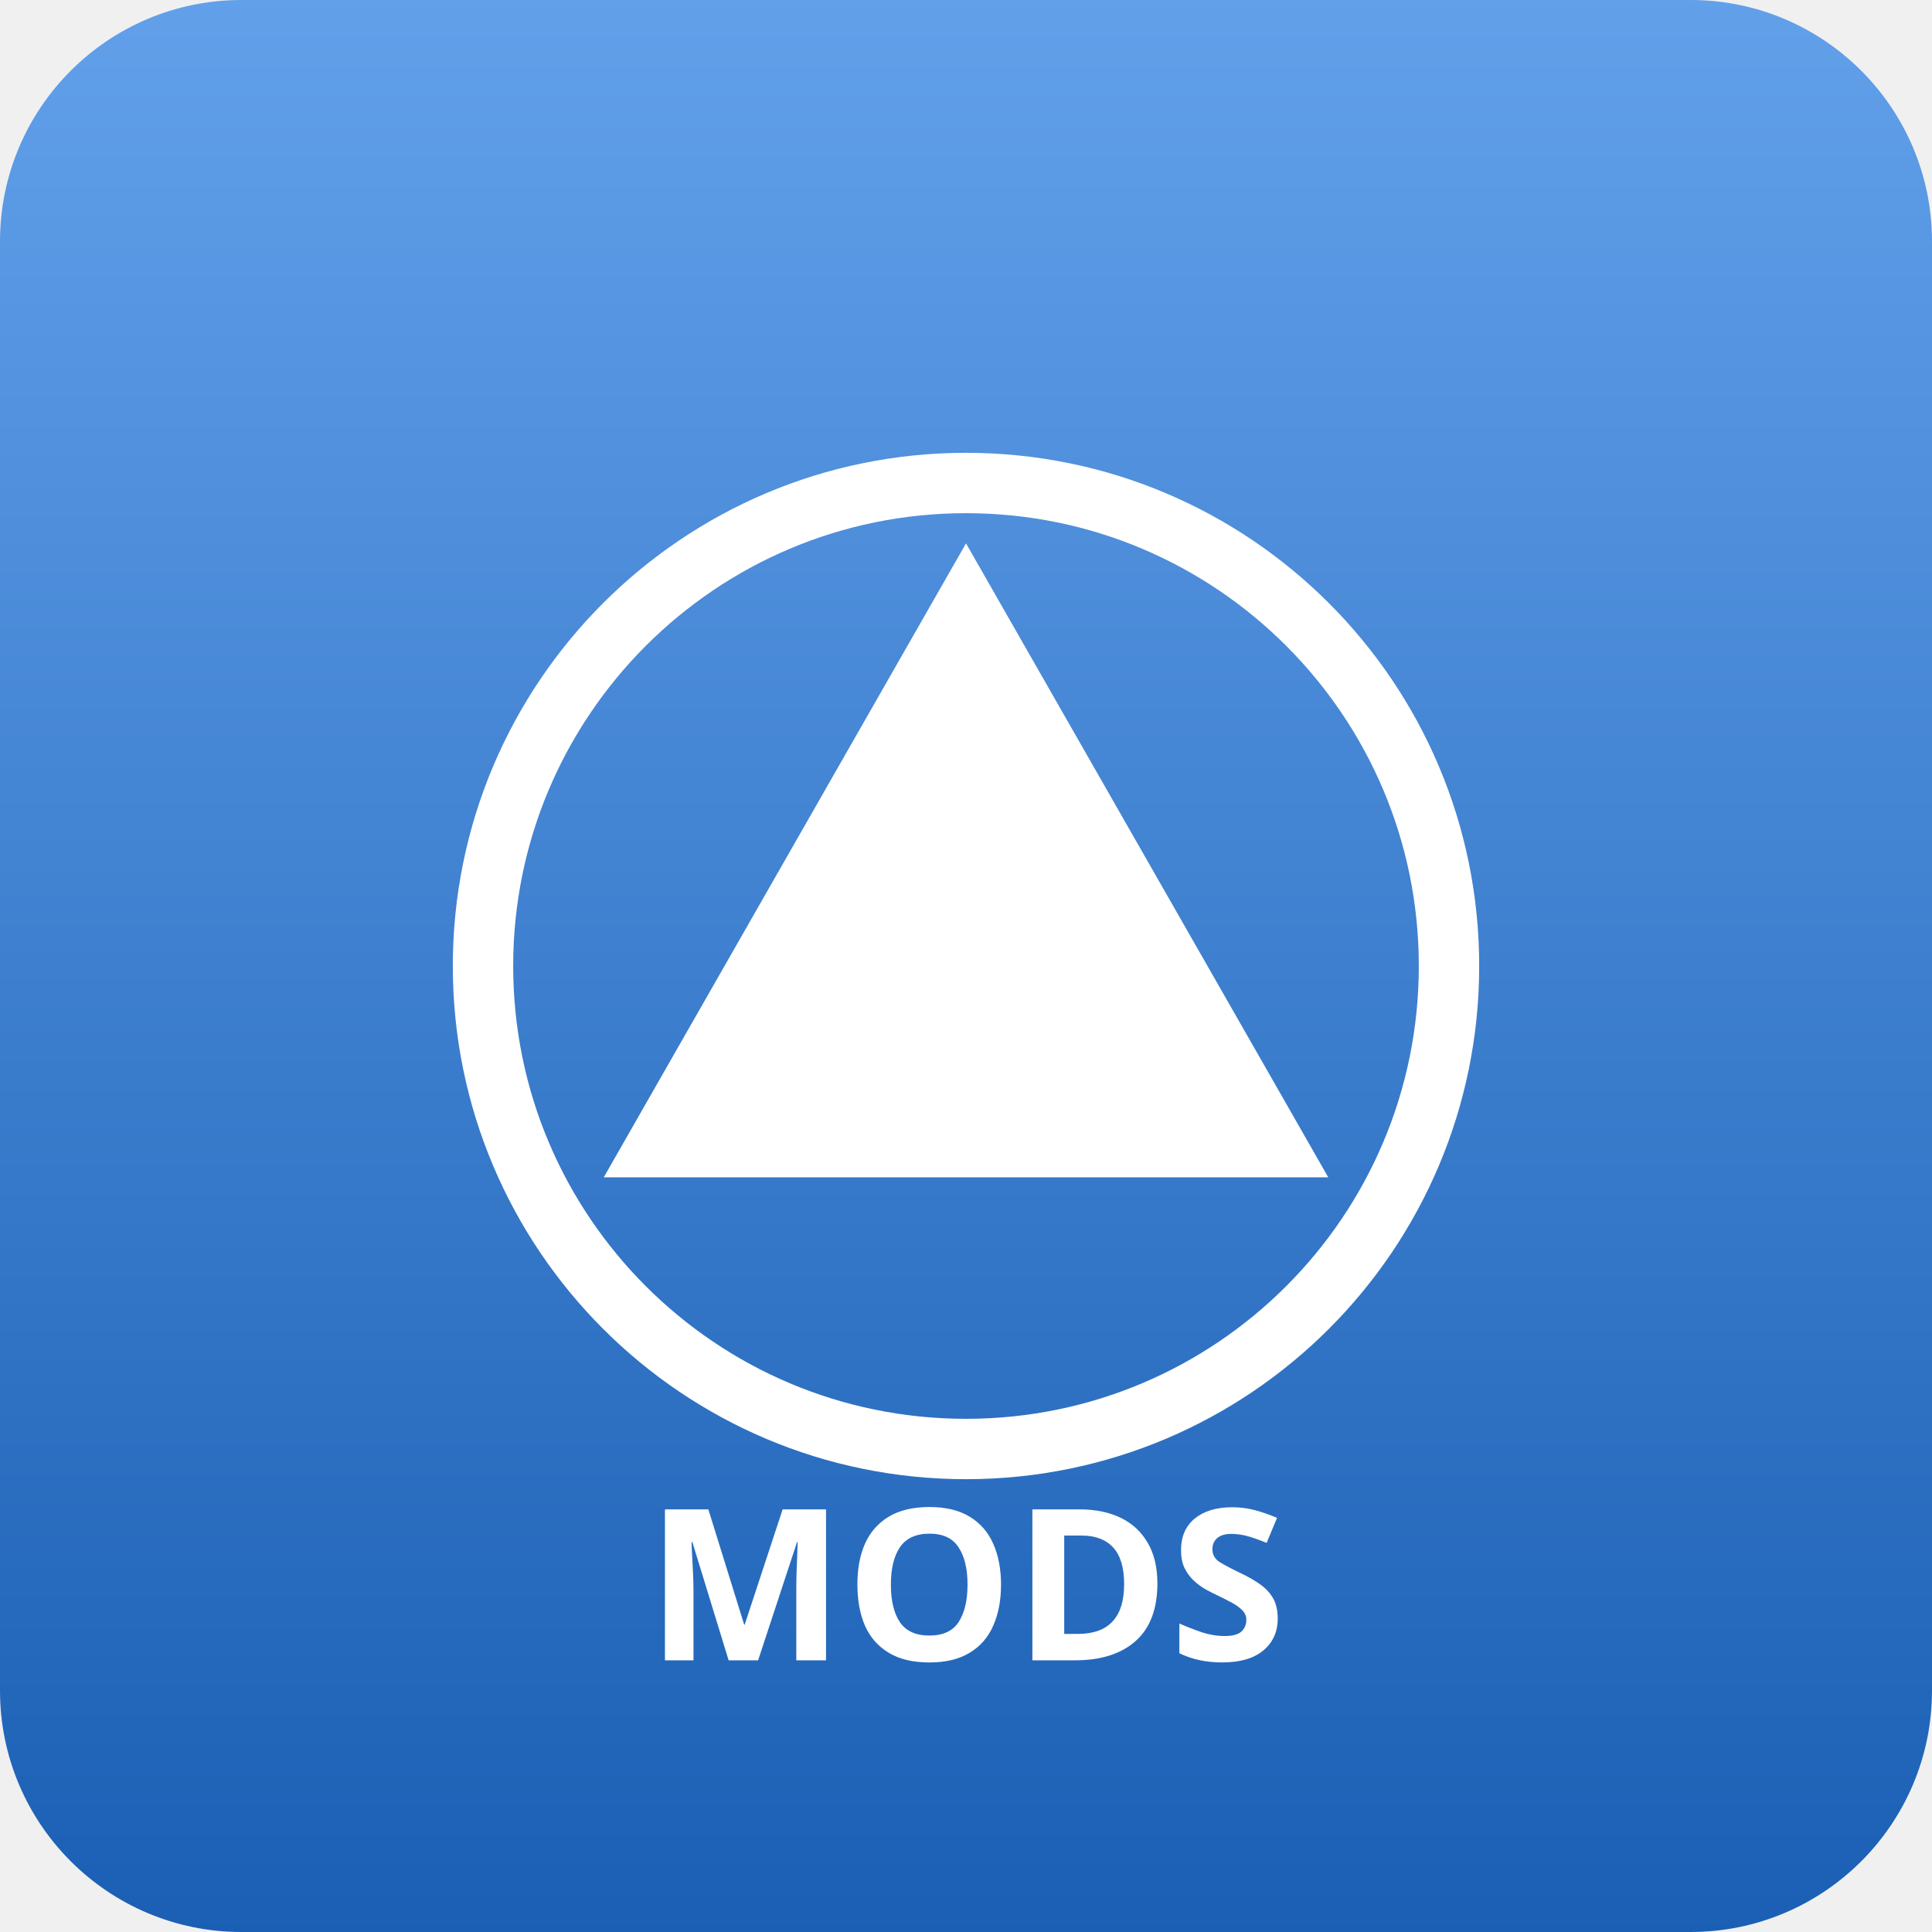
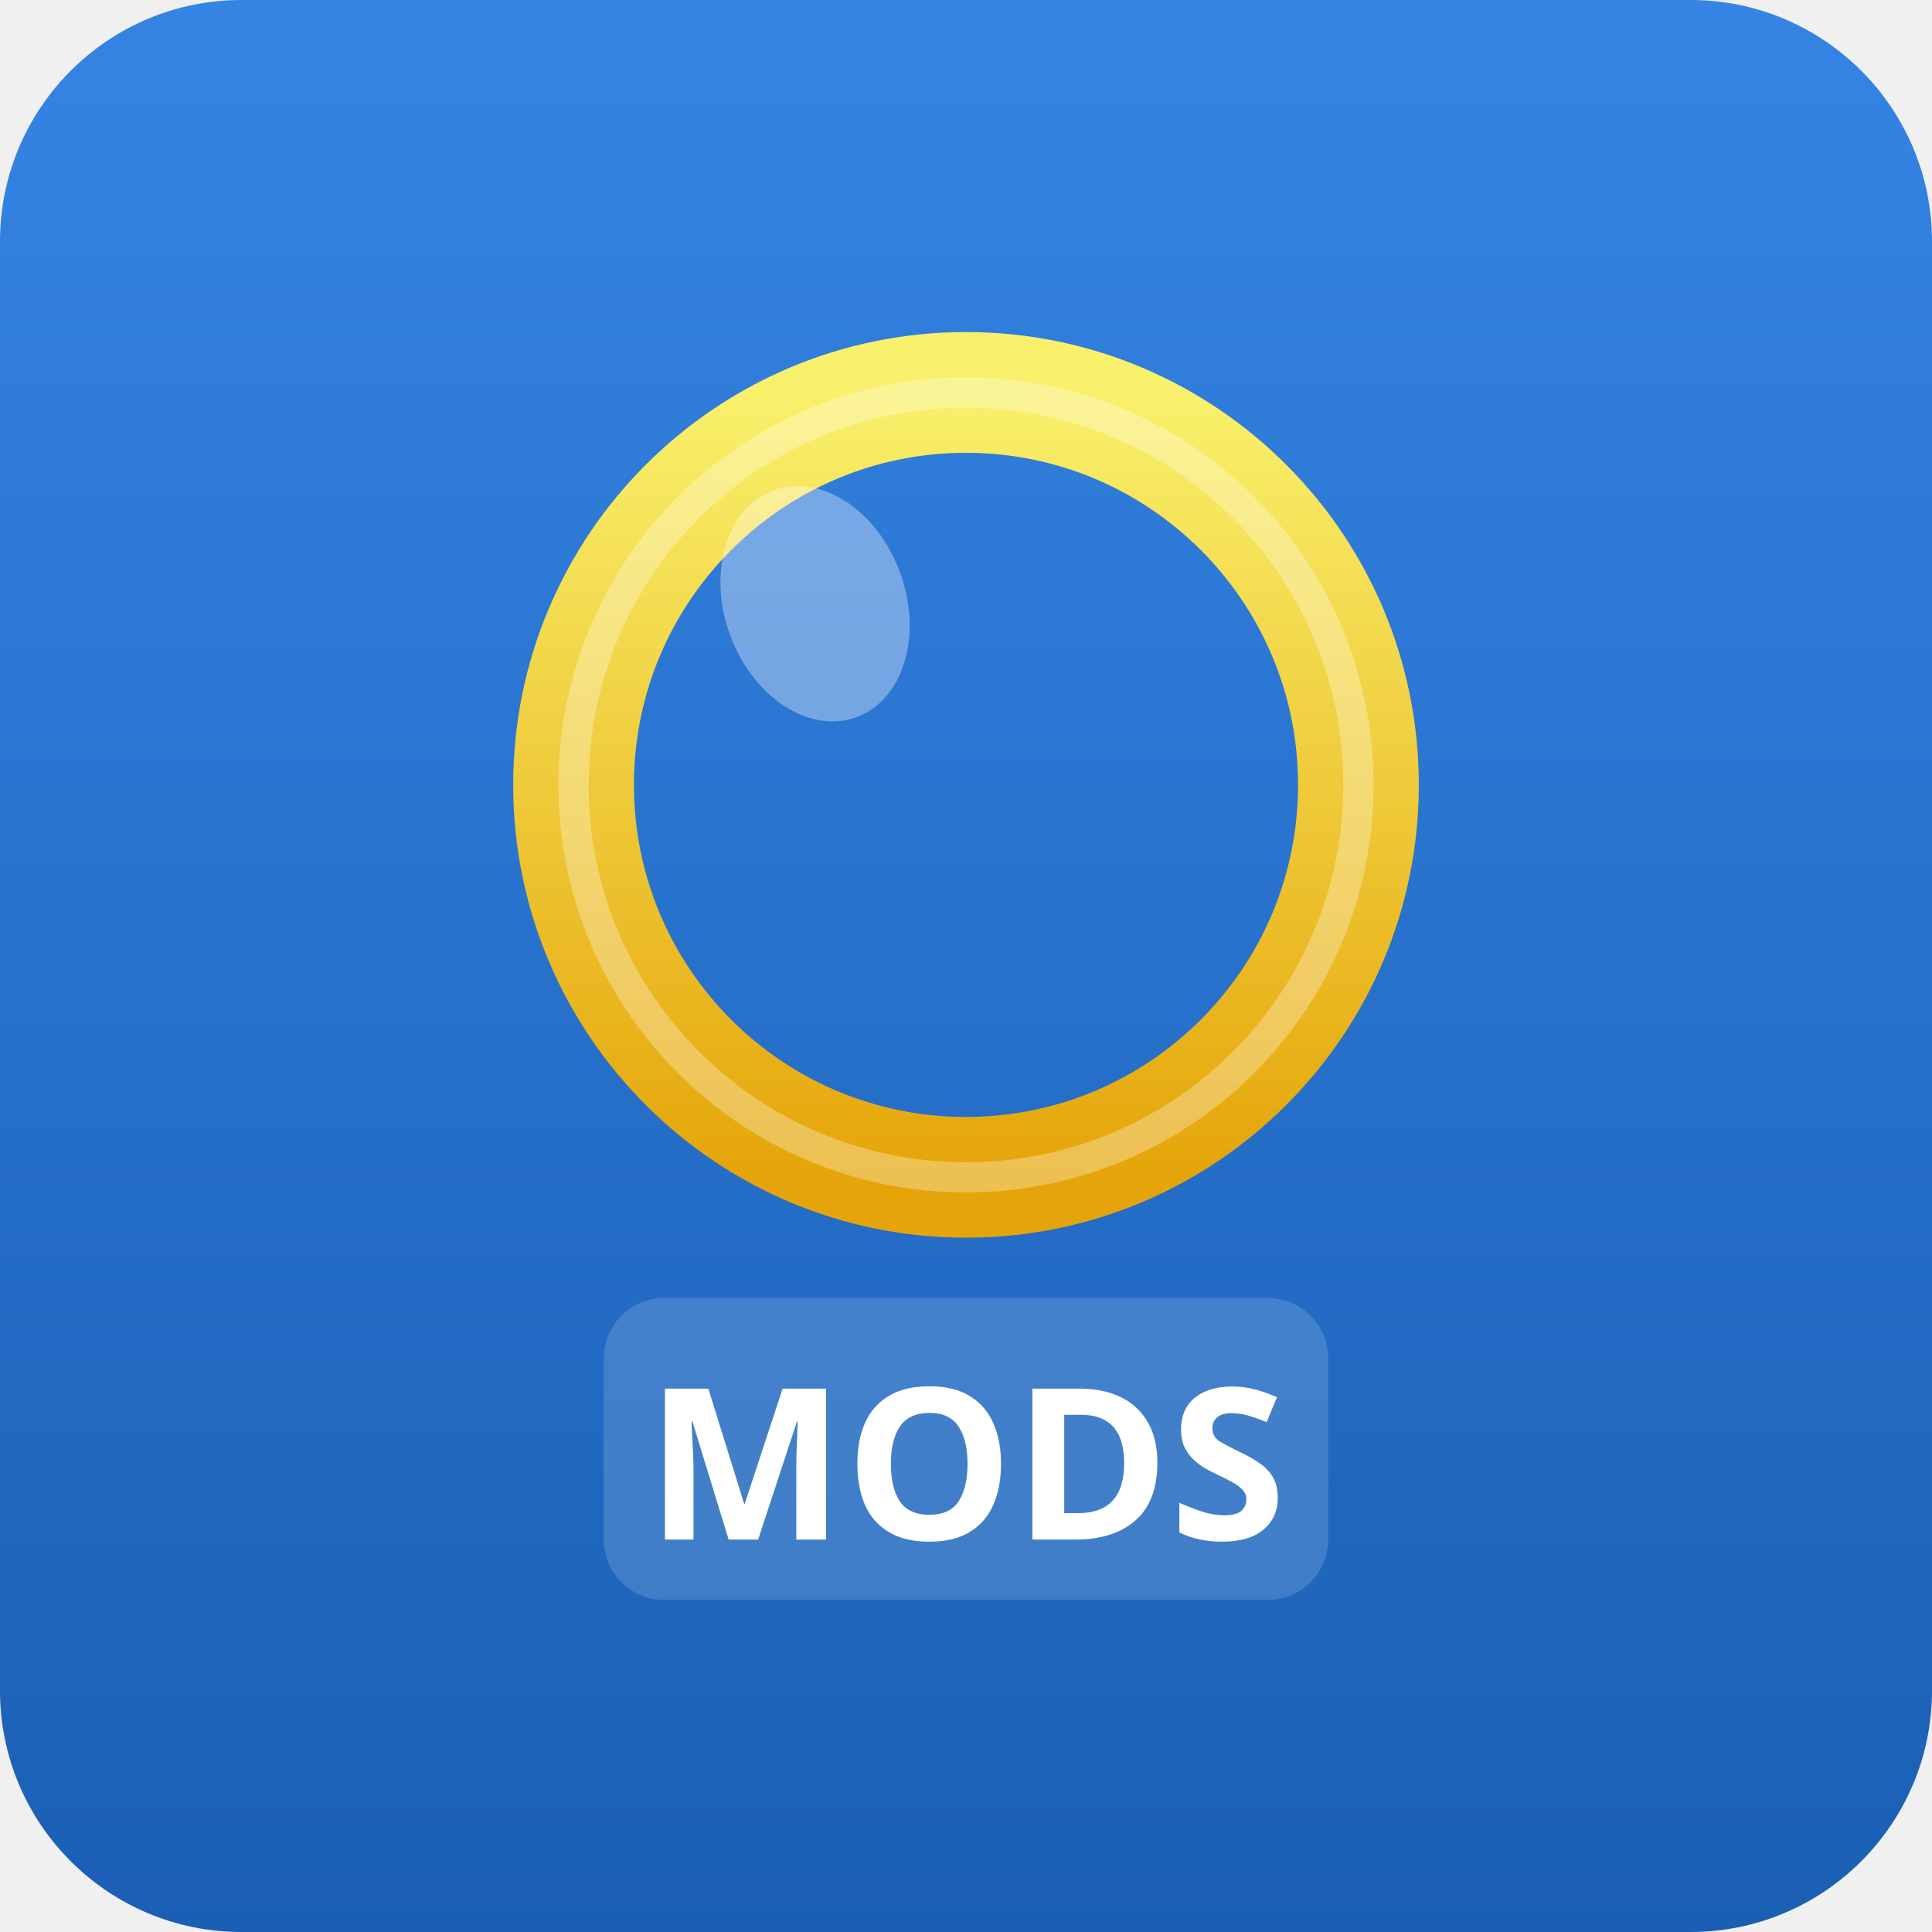
<svg xmlns="http://www.w3.org/2000/svg" viewBox="0 0 128 128" width="128" height="128">
  <defs>
    <linearGradient id="bg" x1="0" y1="0" x2="0" y2="1">
-       <stop offset="0%" stop-color="#62a0ea" />
+       <stop offset="0%" stop-color="#3584e4" />
      <stop offset="100%" stop-color="#1a5fb4" />
+     </linearGradient>
+     <linearGradient id="ring" x1="0" y1="0" x2="0" y2="1">
+       <stop offset="0%" stop-color="#f9f06b" />
+       <stop offset="100%" stop-color="#e5a50a" />
    </linearGradient>
  </defs>
  <rect width="128" height="128" rx="16" fill="url(#bg)" />
-   <g transform="translate(64,64)" fill="white">
-     <circle r="32" fill="none" stroke="white" stroke-width="4" />
-     <polygon points="0,-28 24,14 -24,14" fill="white" />
-     <circle r="6" cy="-6" />
+   <circle cx="64" cy="52" r="26" fill="none" stroke="url(#ring)" stroke-width="8" />
+   <circle cx="64" cy="52" r="26" fill="none" stroke="white" stroke-width="2" opacity="0.3" />
+   <ellipse cx="54" cy="40" rx="6" ry="8" fill="white" opacity="0.35" transform="rotate(-20 54 40)" />
+   <g transform="translate(64, 96)" fill="white">
+     <rect x="-24" y="-10" width="48" height="20" rx="4" fill="white" opacity="0.15" />
+     <text x="0" y="6" text-anchor="middle" font-family="sans-serif" font-size="14" font-weight="bold" fill="white">MODS</text>
  </g>
-   <text x="64" y="110" text-anchor="middle" font-family="sans-serif" font-size="14" font-weight="bold" fill="white">MODS</text>
</svg>
